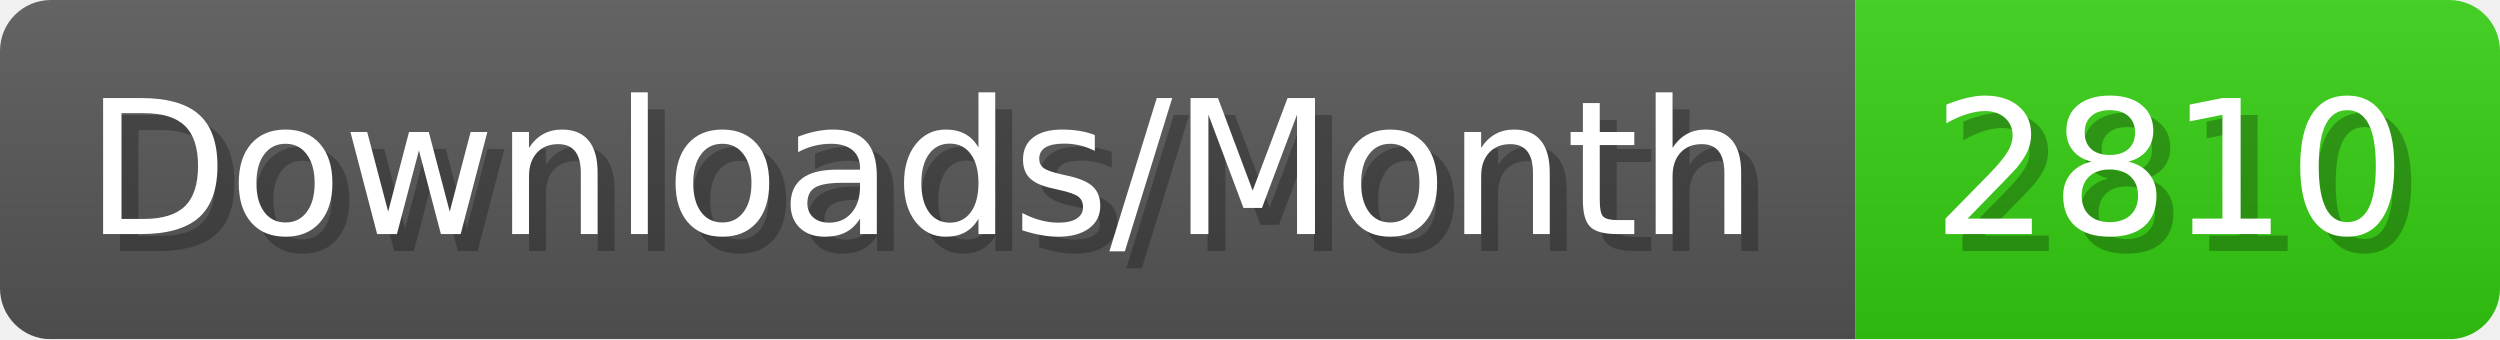
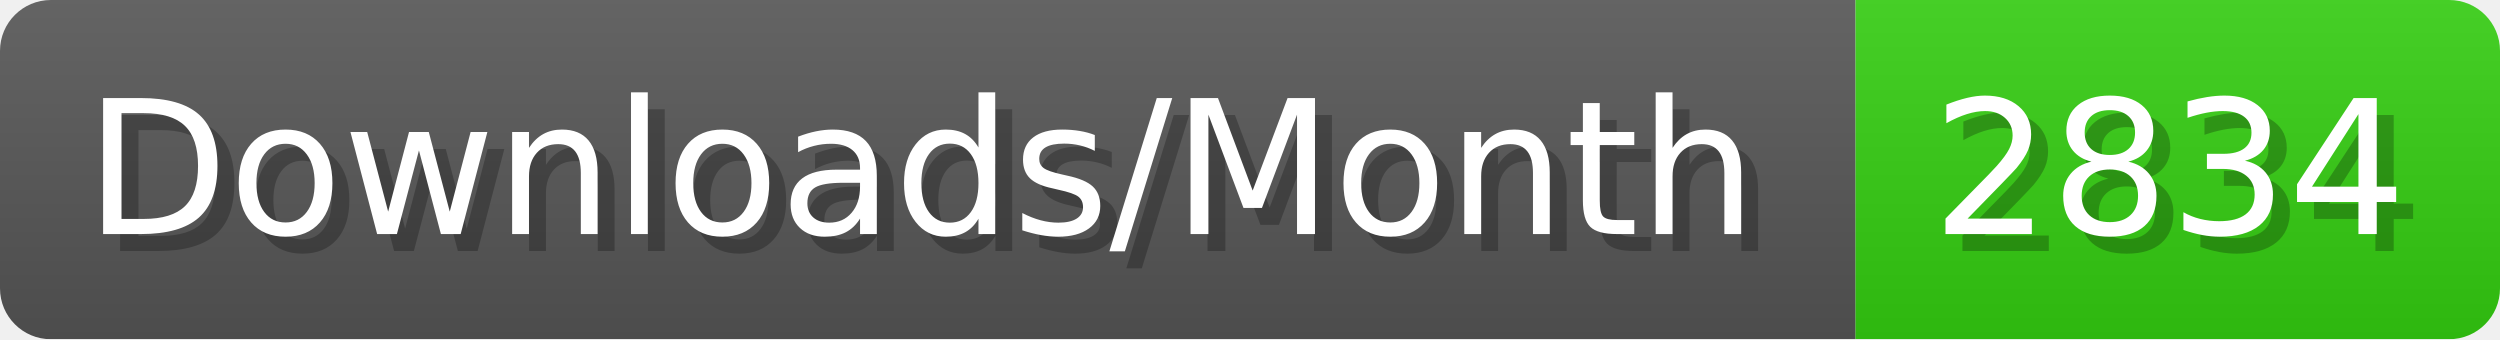
- <svg xmlns="http://www.w3.org/2000/svg" width="147.4" height="20" viewBox="0 0 1474 200" role="img" aria-label="Downloads/Month: 2810">
+ <svg xmlns="http://www.w3.org/2000/svg" width="147.4" height="20" viewBox="0 0 1474 200" role="img" aria-label="Downloads/Month: 2834">
  <linearGradient id="YlXUI" x2="0" y2="100%">
    <stop offset="0" stop-opacity=".1" stop-color="#EEE" />
    <stop offset="1" stop-opacity=".1" />
  </linearGradient>
  <mask id="JHhop">
    <rect width="1474" height="200" rx="30" fill="#FFF" />
  </mask>
  <g mask="url(#JHhop)">
    <rect width="1094" height="200" fill="#555" />
    <rect width="380" height="200" fill="#3C1" x="1094" />
    <rect width="1474" height="200" fill="url(#YlXUI)" />
  </g>
  <g aria-hidden="true" fill="#fff" text-anchor="start" font-family="Verdana,DejaVu Sans,sans-serif" font-size="110">
    <text x="60" y="148" textLength="994" fill="#000" opacity="0.25">Downloads/Month</text>
    <text x="50" y="138" textLength="994">Downloads/Month</text>
-     <text x="1149" y="148" textLength="280" fill="#000" opacity="0.25">2810</text>
-     <text x="1139" y="138" textLength="280">2810</text>
+     <text x="1149" y="148" textLength="280" fill="#000" opacity="0.25">2834</text>
+     <text x="1139" y="138" textLength="280">2834</text>
  </g>
</svg>
